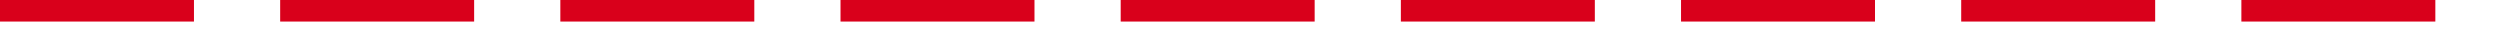
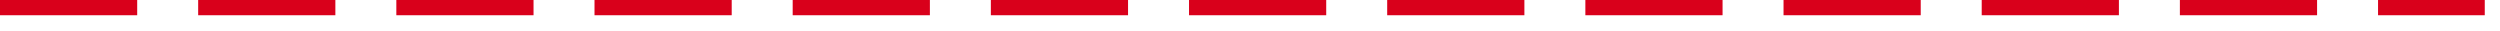
- <svg xmlns="http://www.w3.org/2000/svg" version="1.1" width="116px" height="2px">
-   <g transform="matrix(1 0 0 1 -918 -663 )">
-     <path d="M 918 663.5  L 1033 663.5  " stroke-width="1" stroke-dasharray="9,4" stroke="#d9001b" fill="none" />
+ <svg xmlns="http://www.w3.org/2000/svg" version="1.1" width="164px" height="2px">
+   <g transform="matrix(1 0 0 1 -870 -353 )">
+     <path d="M 870 353.5  L 1033 353.5  " stroke-width="1" stroke-dasharray="9,4" stroke="#d9001b" fill="none" />
  </g>
</svg>
